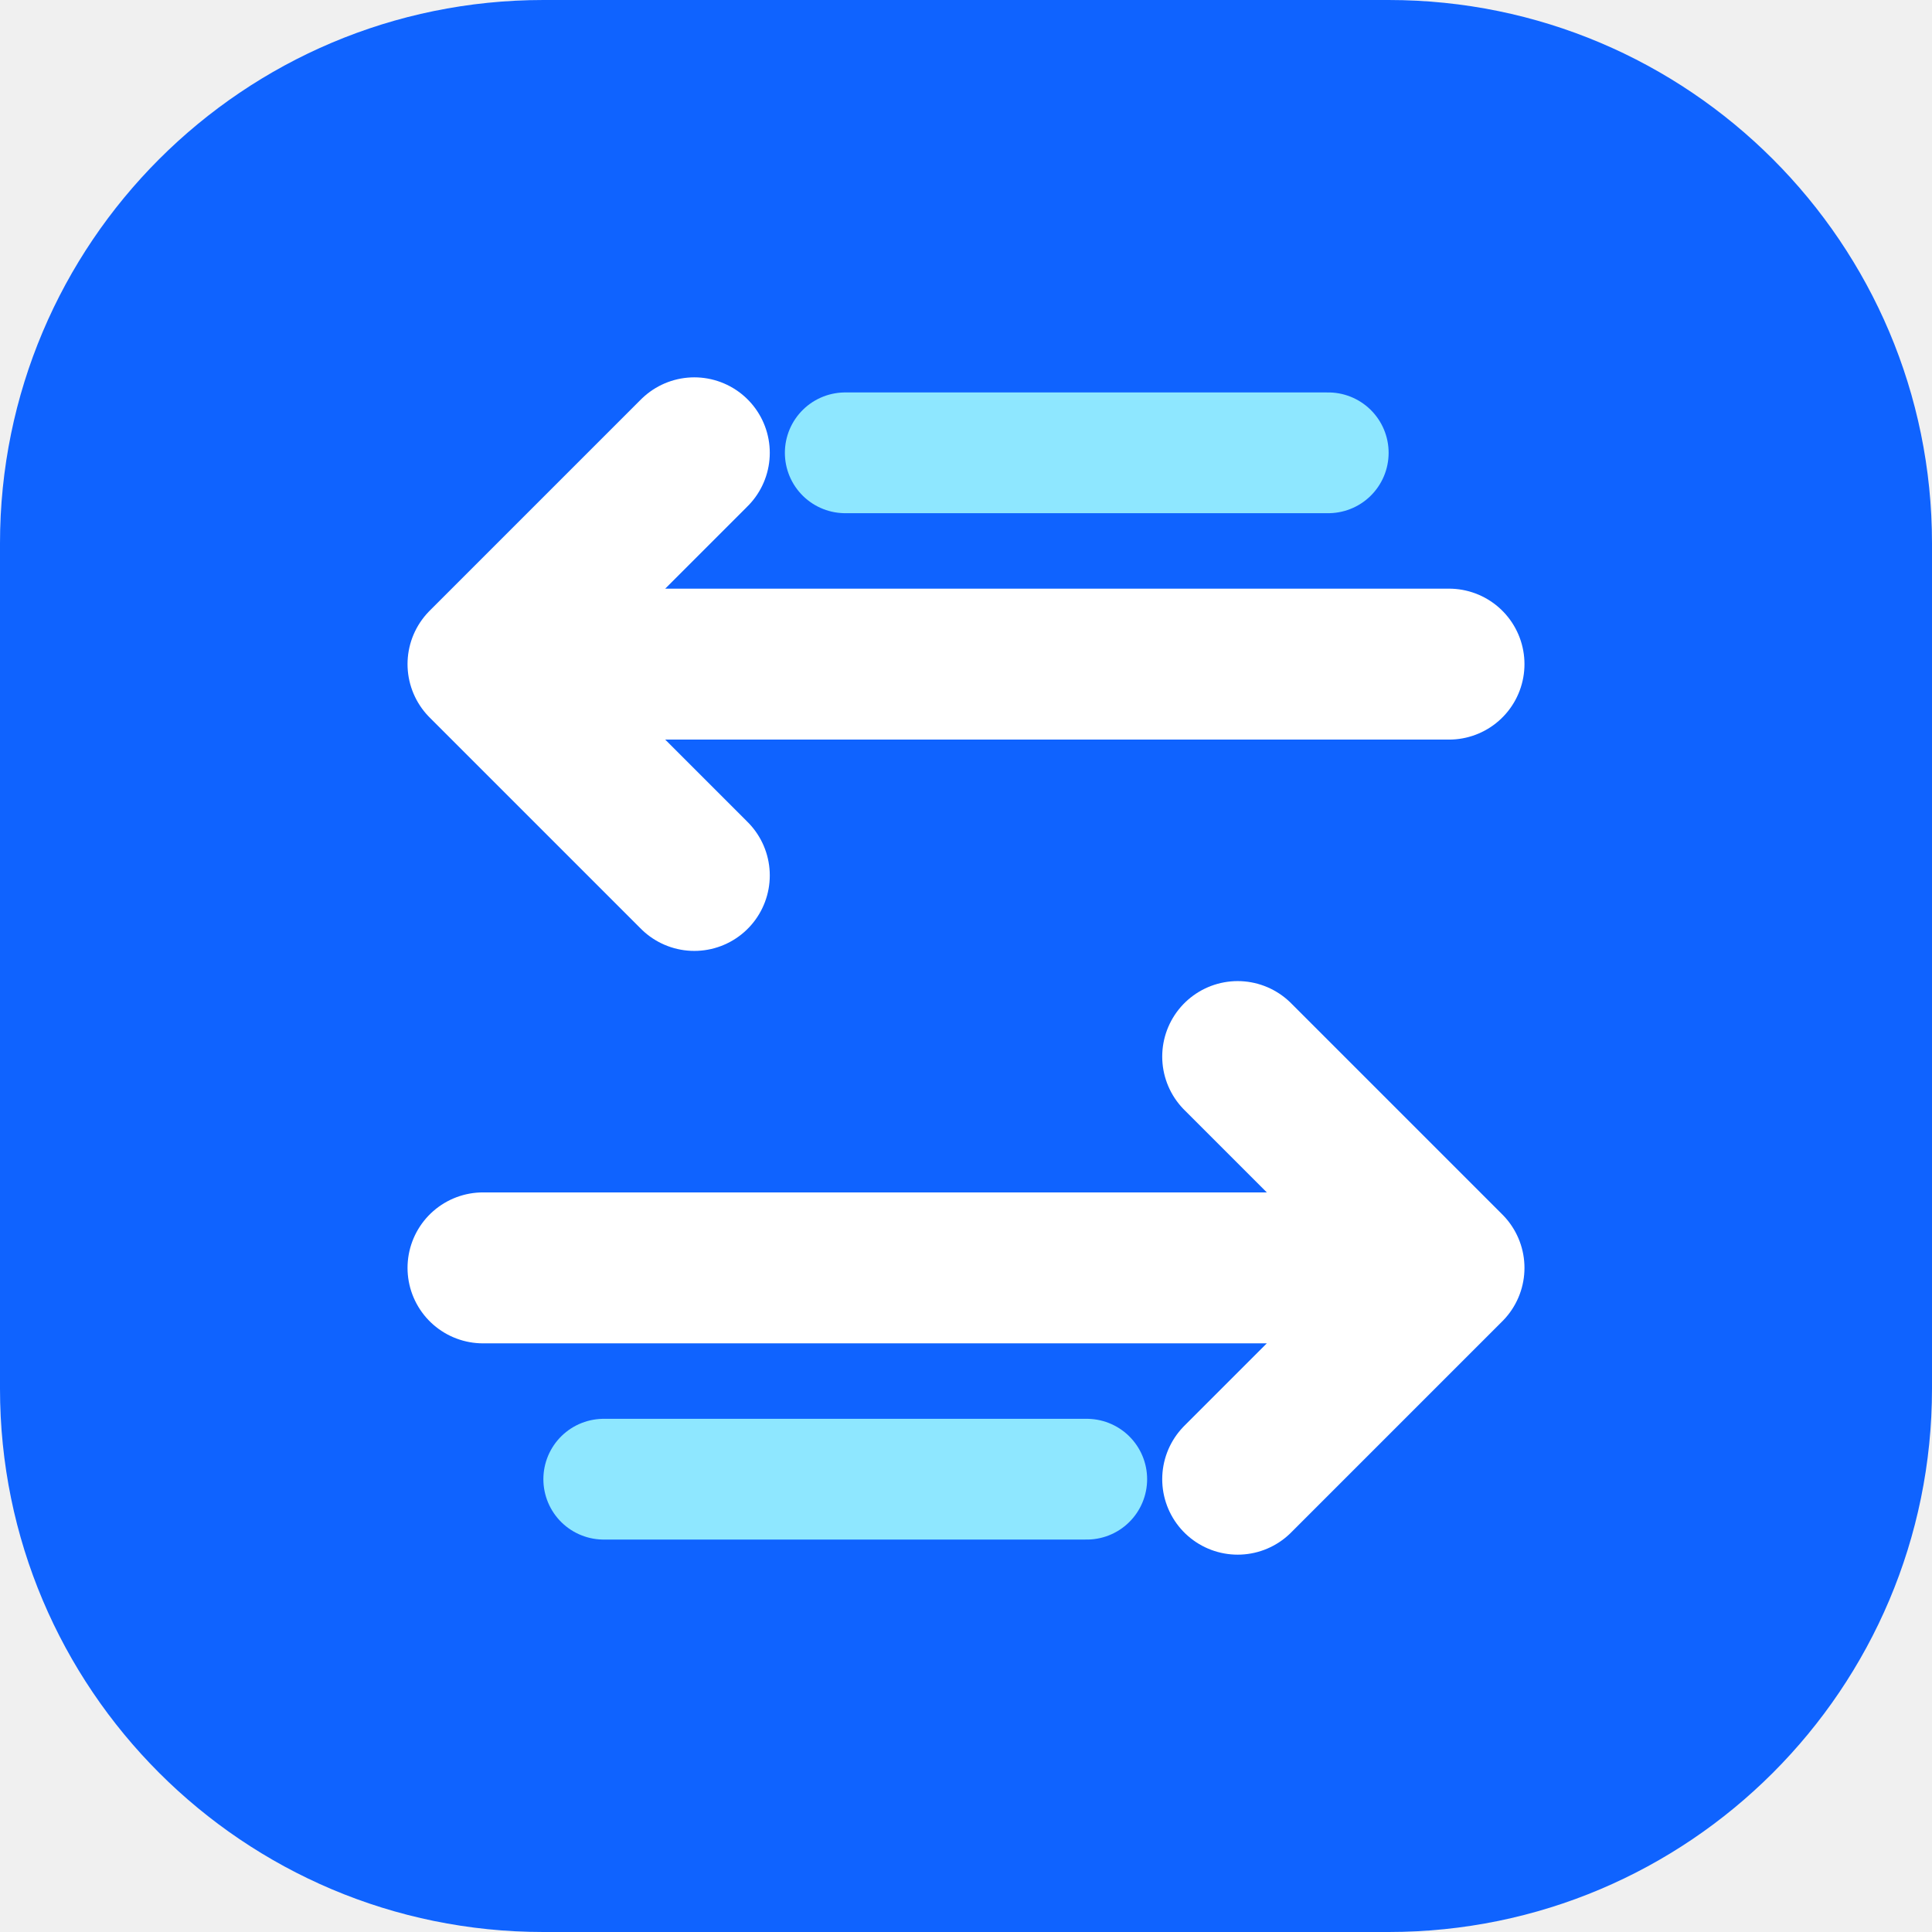
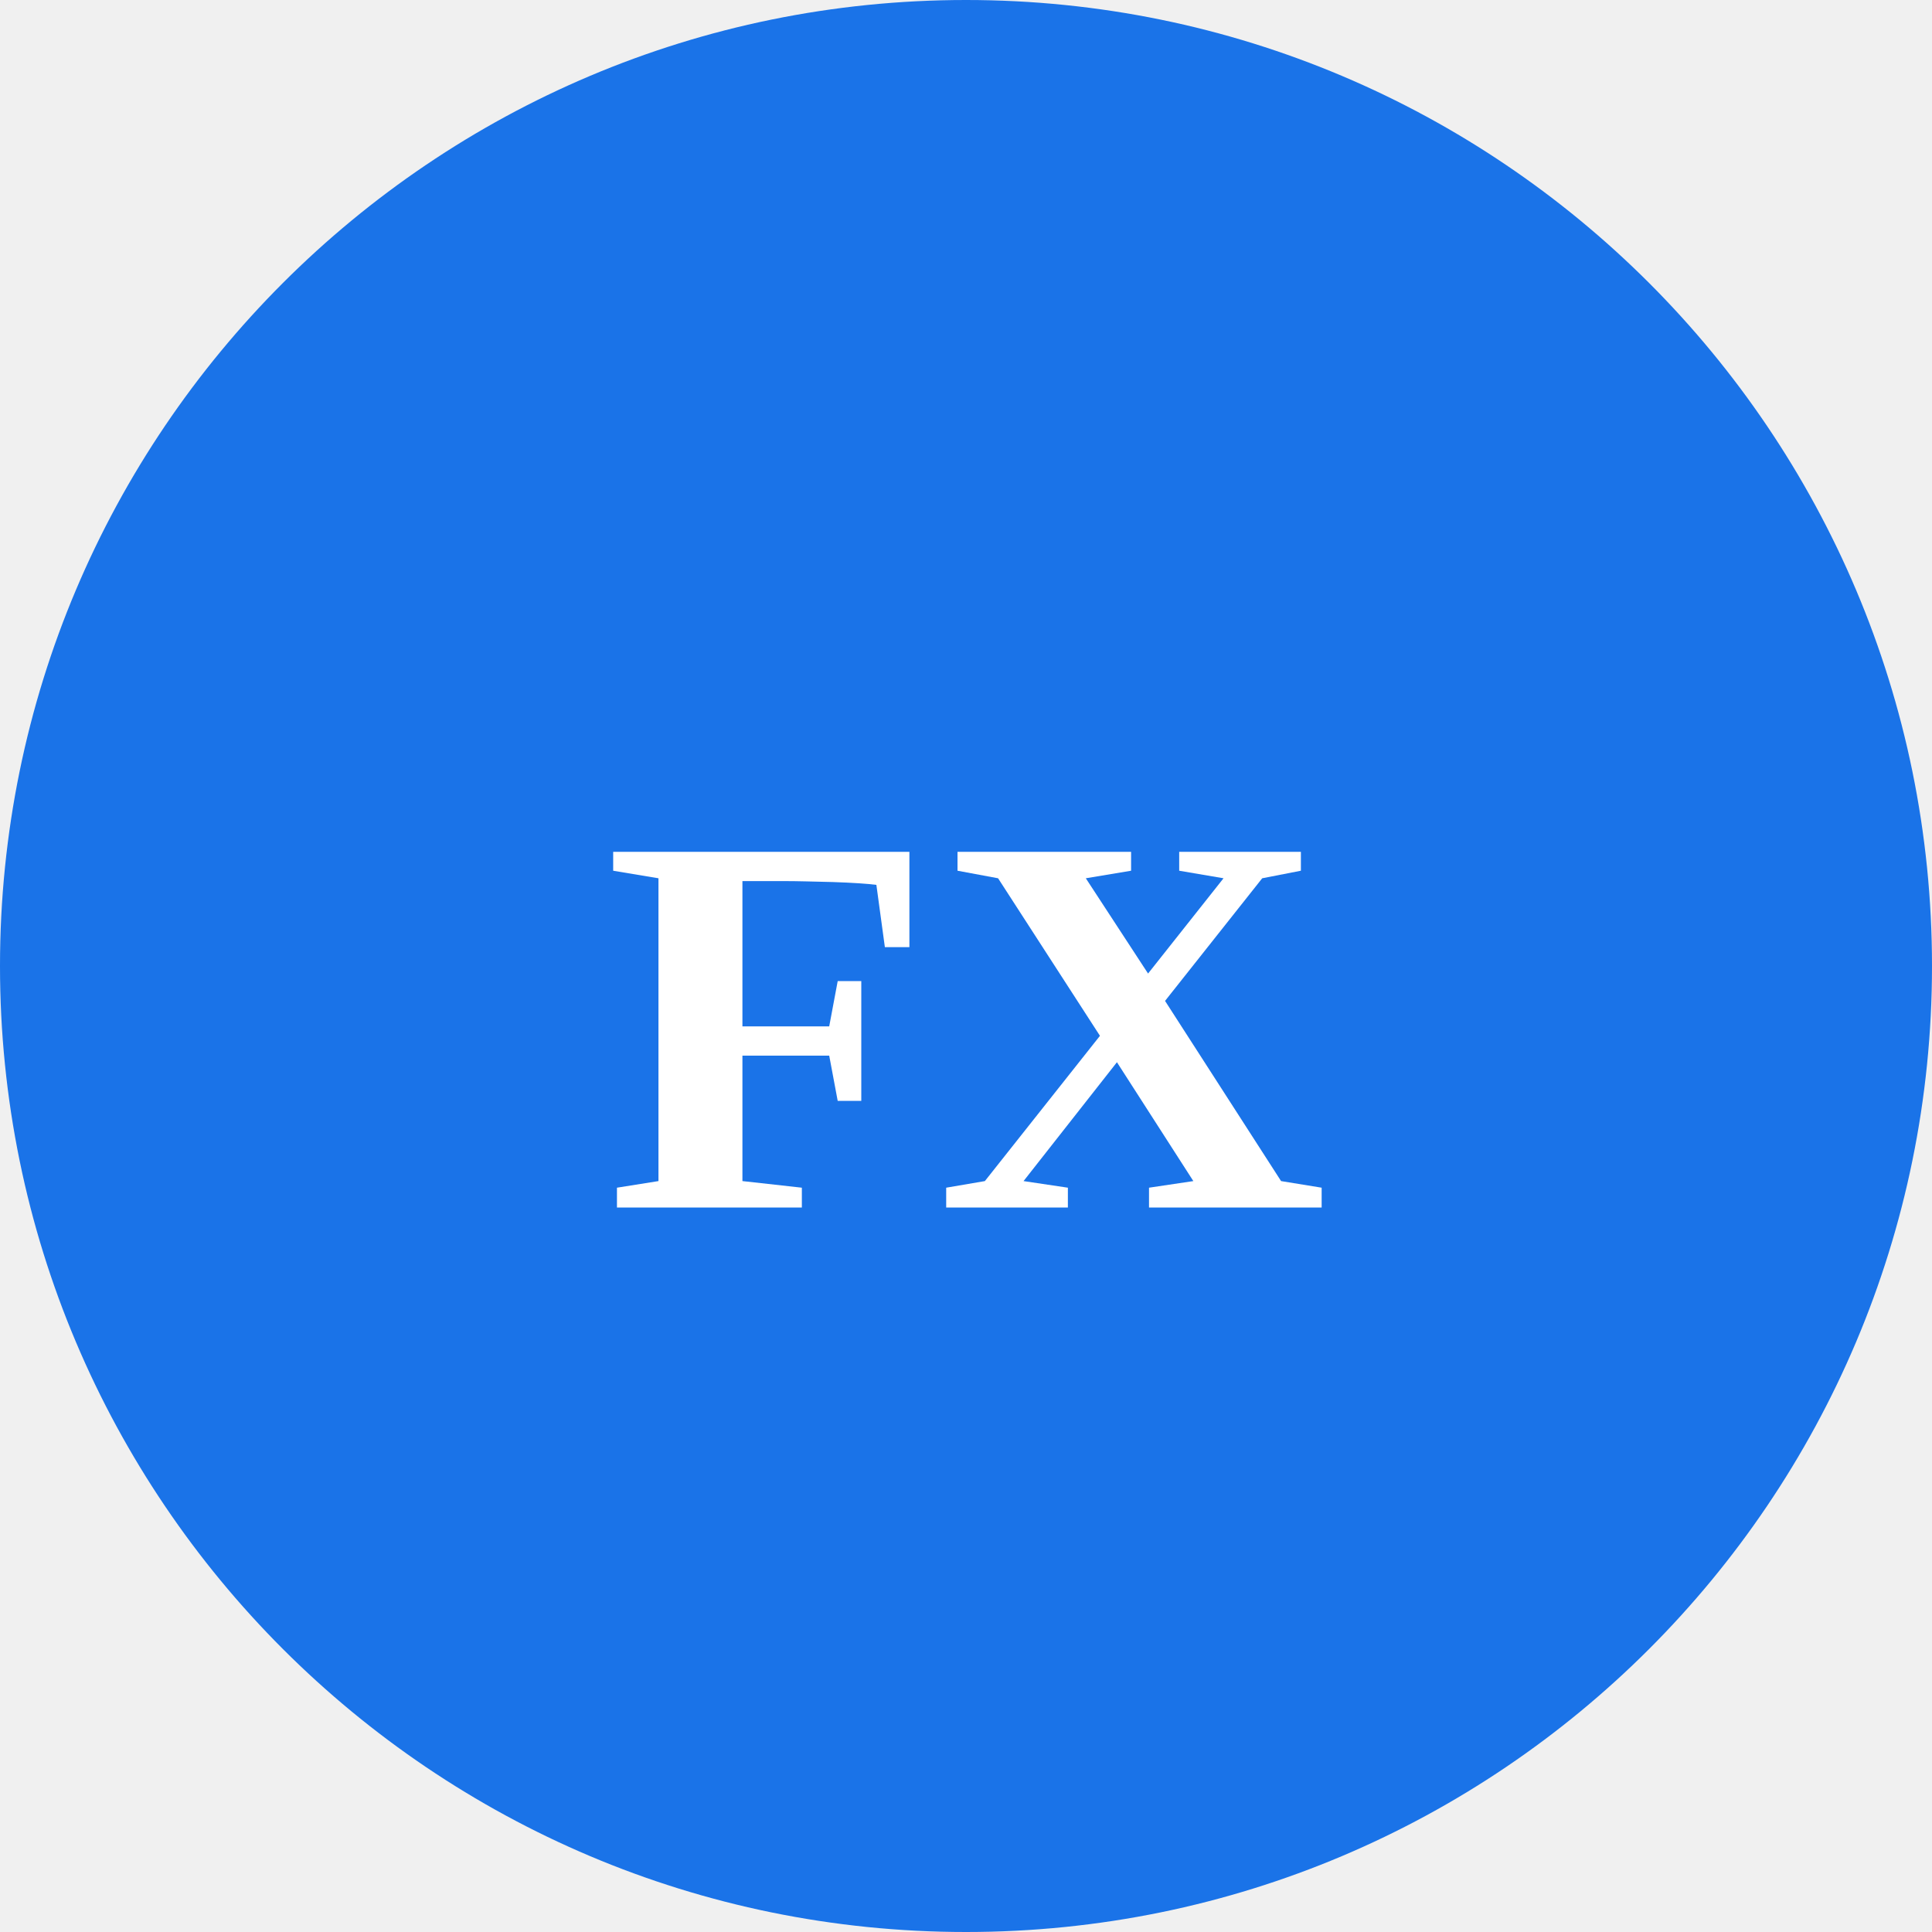
- <svg xmlns="http://www.w3.org/2000/svg" viewBox="0 0 64 64">
-   <rect width="64" height="64" rx="18" fill="#0f63ff" />
-   <path d="M16 22h32M16 42h32M23 15l-7 7 7 7M41 35l7 7-7 7" fill="none" stroke="#fff" stroke-width="5" stroke-linecap="round" stroke-linejoin="round" />
-   <path d="M28 15h16M20 49h16" fill="none" stroke="#8ee7ff" stroke-width="4" stroke-linecap="round" />
+ <svg xmlns="http://www.w3.org/2000/svg" viewBox="0 0 32 32">
+   <circle cx="16" cy="16" r="16" fill="#1a73e8" />
+   <text x="16" y="20" text-anchor="middle" font-size="9" font-weight="bold" fill="#fff">FX</text>
</svg>
